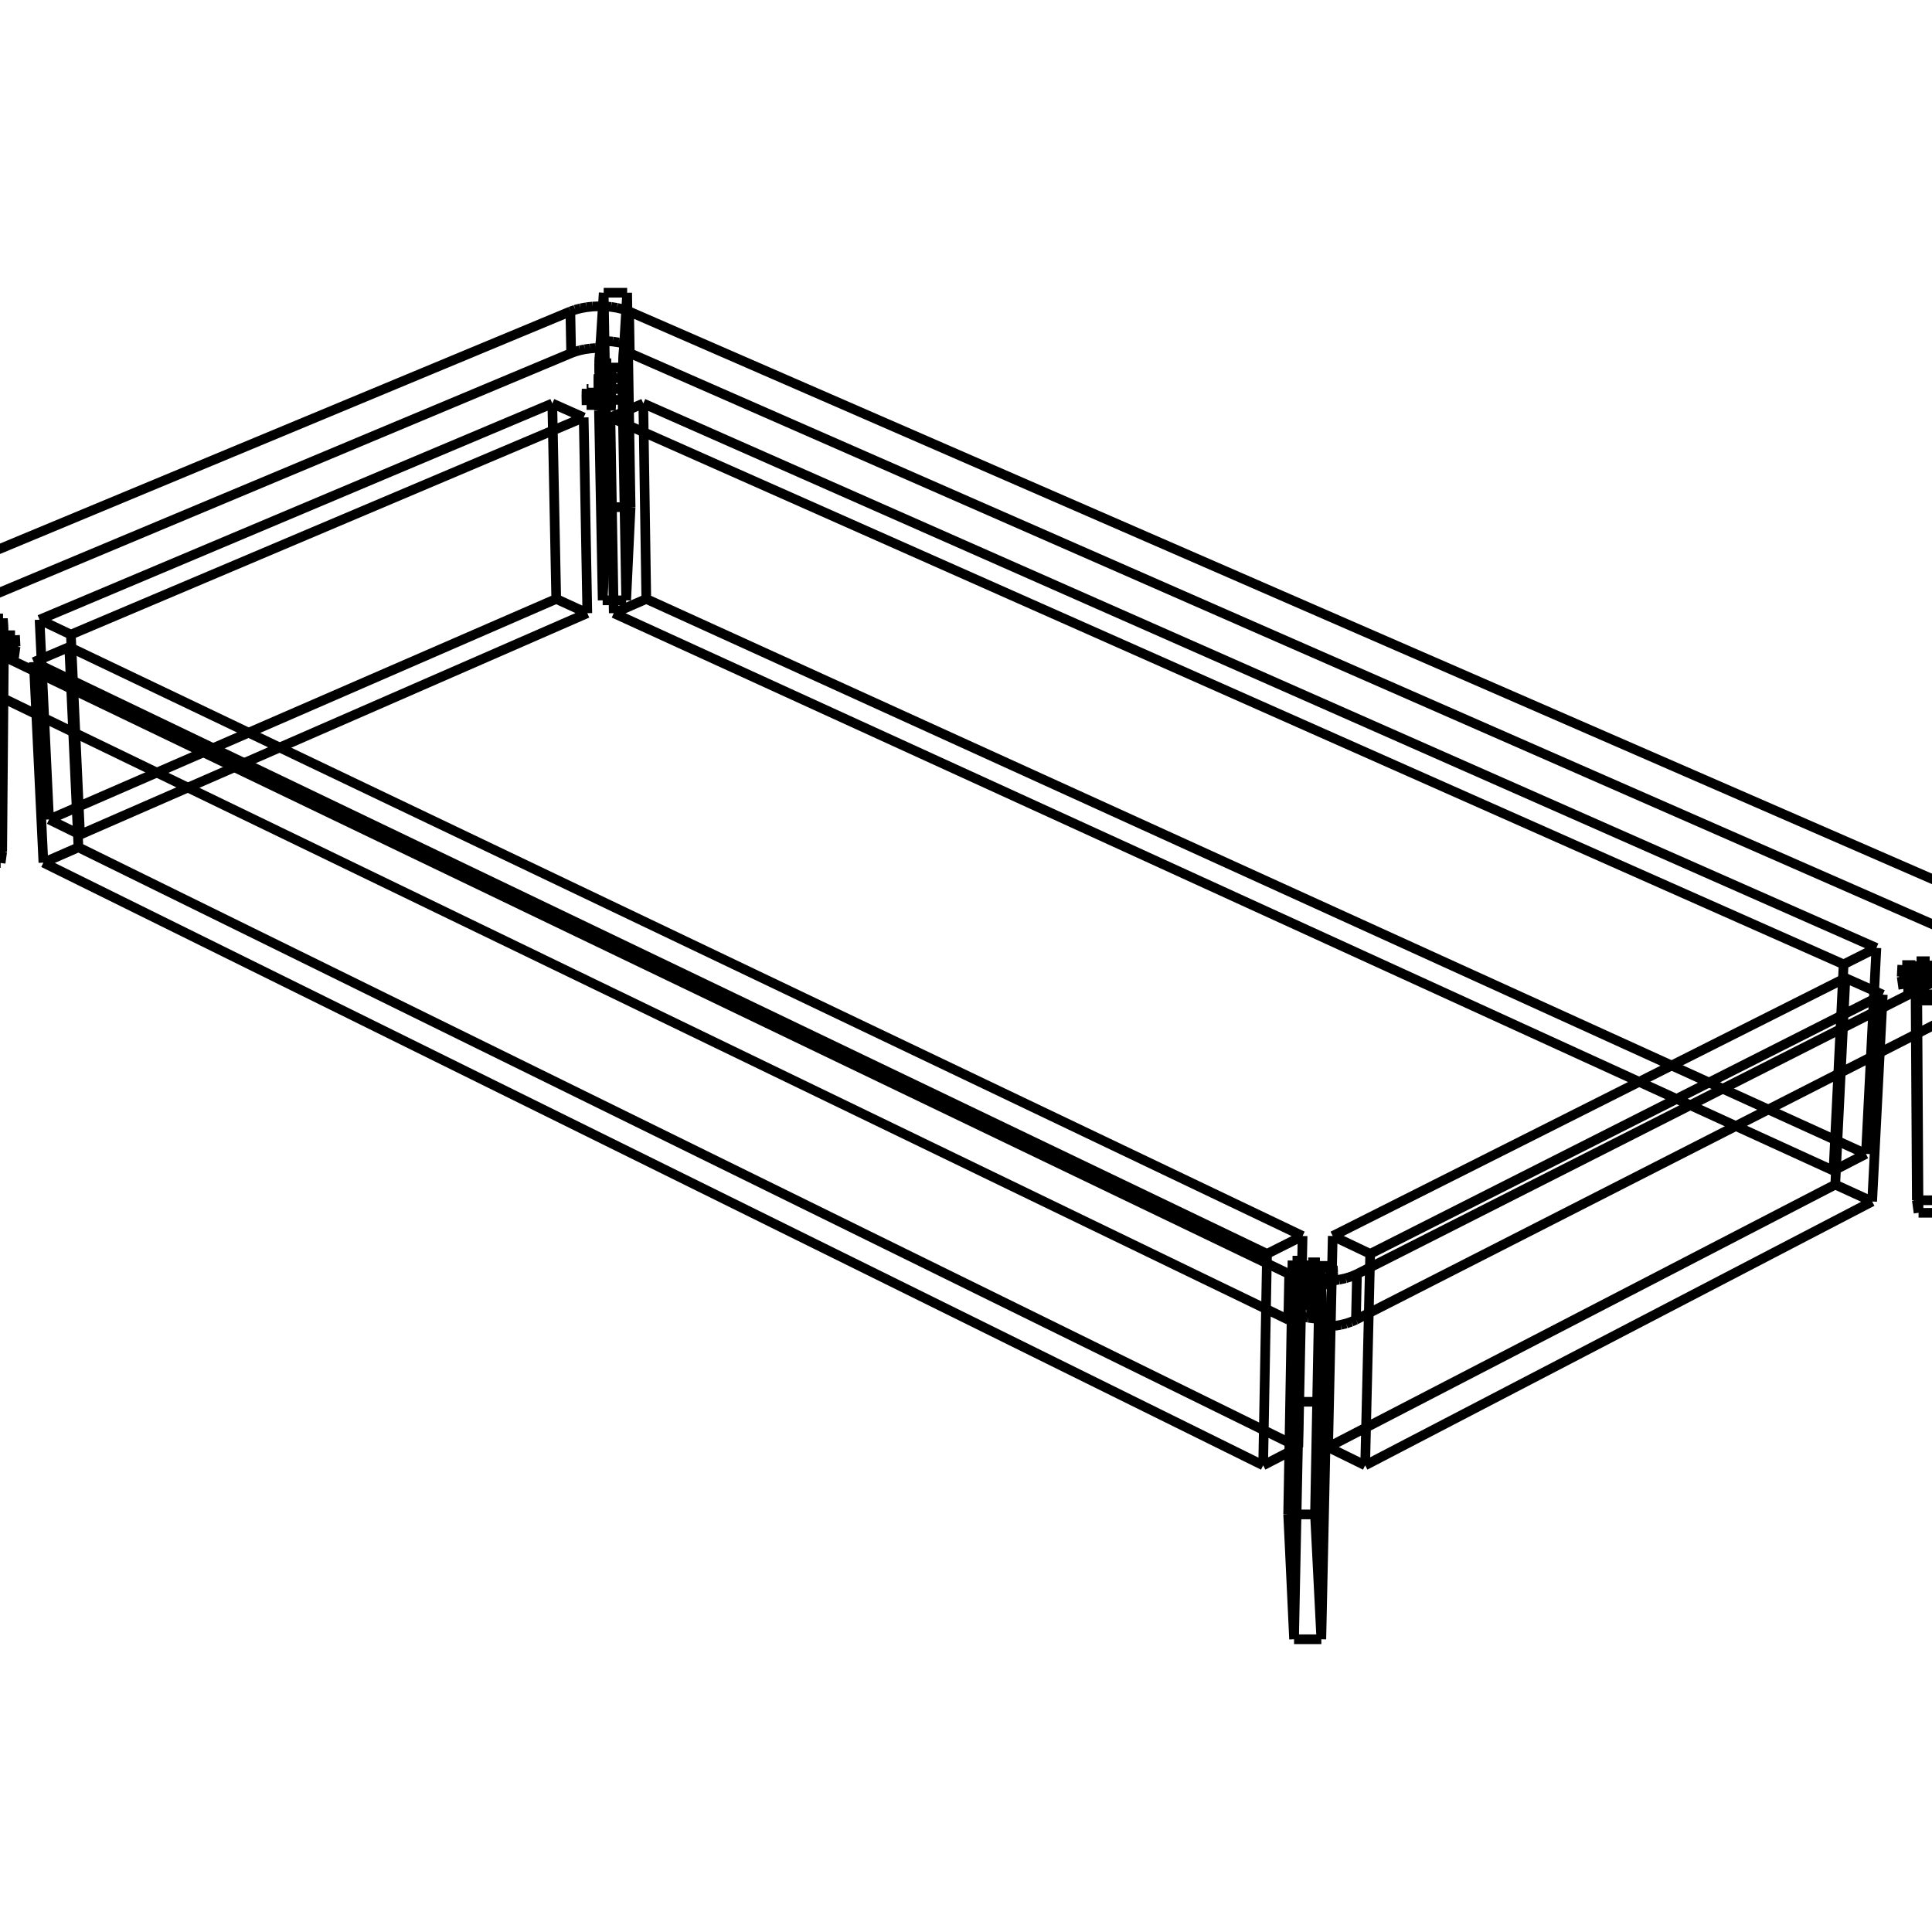
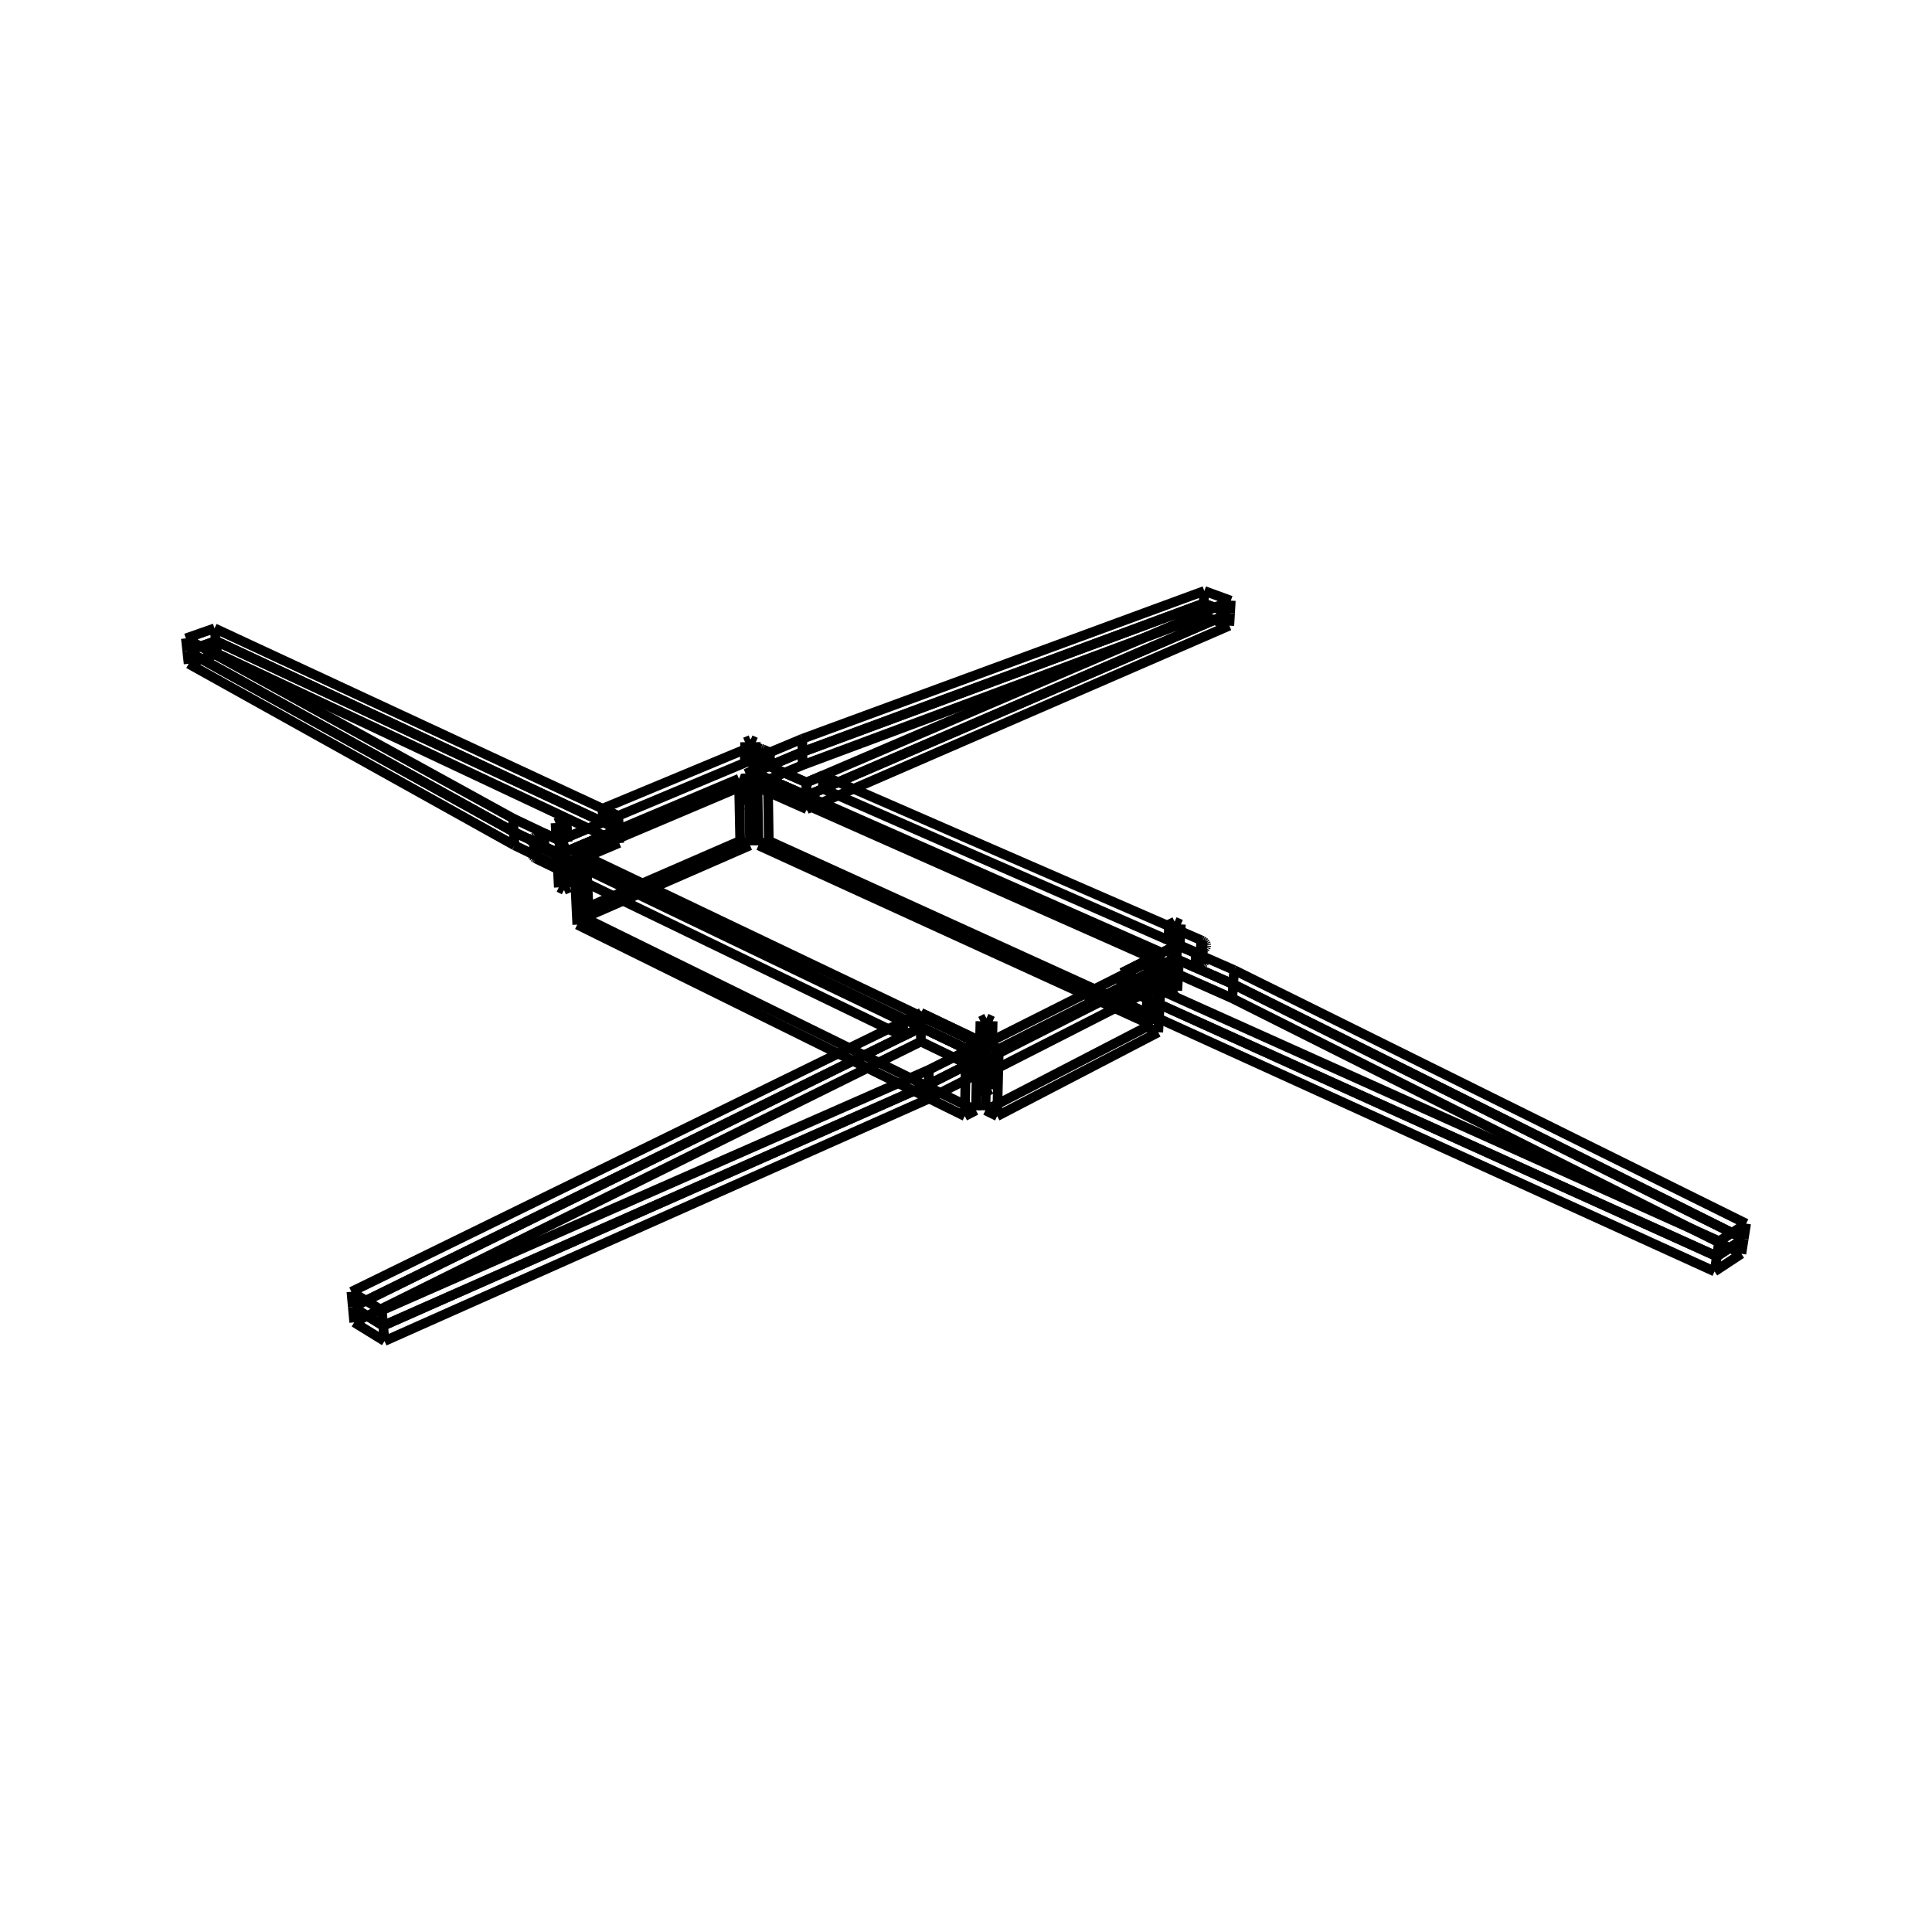
<svg xmlns="http://www.w3.org/2000/svg" viewBox="0 0 800 800">
-   <path d="M793.073,399.615 L792.819,404.411 M792.819,404.411 L787.439,404.411 M787.69,399.615 L787.439,404.411 M787.69,399.615 L793.073,399.615 M793.793,404.694 L793.739,404.309 M793.739,404.309 L793.522,408.383 M793.522,408.383 L792.911,404.069 M792.911,404.069 L793.127,399.999 M793.127,399.999 L793.073,399.615 M793.538,409.496 L792.819,404.411 M793.793,404.694 L793.538,409.496 M793.538,409.496 L788.149,409.496 M787.439,404.411 L788.149,409.496 M787.69,399.615 L788.401,404.694 M788.149,409.496 L788.401,404.694 M793.793,404.694 L788.401,404.694 M793.739,404.309 L789.98,404.309 M789.375,399.999 L789.98,404.309 M789.375,399.999 L793.127,399.999 M789.766,408.383 L789.98,404.309 M793.522,408.383 L789.766,408.383 M789.161,404.069 L789.766,408.383 M792.911,404.069 L789.161,404.069 M789.375,399.999 L789.161,404.069" stroke="black" stroke-width="4" fill="red" />
-   <path d="M552.043,526.948 L551.935,531.875 M551.935,531.875 L551.783,529.109 M551.89,524.185 L551.783,529.109 M551.89,524.185 L552.043,526.948 M540.798,526.948 L541.65,526.948 M541.65,526.948 L541.564,531.129 M541.564,531.129 L551.1,531.129 M551.1,531.129 L551.191,526.948 M551.191,526.948 L552.043,526.948 M540.698,531.875 L551.935,531.875 M540.798,526.948 L540.698,531.875 M540.698,531.875 L540.556,529.109 M551.783,529.109 L540.556,529.109 M551.89,524.185 L540.656,524.185 M540.556,529.109 L540.656,524.185 M540.798,526.948 L540.656,524.185 M541.65,526.948 L541.55,525.022 M551.086,525.022 L541.55,525.022 M551.086,525.022 L551.191,526.948 M541.465,529.201 L541.55,525.022 M541.564,531.129 L541.465,529.201 M550.995,529.201 L541.465,529.201 M551.1,531.129 L550.995,529.201 M551.086,525.022 L550.995,529.201" stroke="black" stroke-width="4" fill="red" />
-   <path d="M242.921,161.069 L243.004,165.603 M243.004,165.603 L242.887,167.737 M242.803,163.201 L242.887,167.737 M242.803,163.201 L242.921,161.069 M252.788,161.069 L252.041,161.069 M252.041,161.069 L252.107,164.916 M252.107,164.916 L243.738,164.916 M243.738,164.916 L243.668,161.069 M243.668,161.069 L242.921,161.069 M252.866,165.603 L243.004,165.603 M252.788,161.069 L252.866,165.603 M252.866,165.603 L252.756,167.737 M242.887,167.737 L252.756,167.737 M242.803,163.201 L252.679,163.201 M252.756,167.737 L252.679,163.201 M252.788,161.069 L252.679,163.201 M252.041,161.069 L251.964,162.554 M243.587,162.554 L251.964,162.554 M243.587,162.554 L243.668,161.069 M252.03,166.403 L251.964,162.554 M252.107,164.916 L252.03,166.403 M243.657,166.403 L252.03,166.403 M243.738,164.916 L243.657,166.403 M243.587,162.554 L243.657,166.403" stroke="black" stroke-width="4" fill="red" />
-   <path d="M0.444,267.65 L0.676,272.304 M0.676,272.304 L5.807,272.304 M5.579,267.65 L5.807,272.304 M5.579,267.65 L0.444,267.65 M1.098,263.045 L1.048,263.393 M1.048,263.393 L1.244,267.338 M1.244,267.338 L0.69,271.25 M0.69,271.25 L0.494,267.301 M0.494,267.301 L0.444,267.65 M1.328,267.694 L0.676,272.304 M1.098,263.045 L1.328,267.694 M1.328,267.694 L6.451,267.694 M5.807,272.304 L6.451,267.694 M5.579,267.65 L6.223,263.045 M6.451,267.694 L6.223,263.045 M1.098,263.045 L6.223,263.045 M1.048,263.393 L4.621,263.393 M4.072,267.301 L4.621,263.393 M4.072,267.301 L0.494,267.301 M4.815,267.338 L4.621,263.393 M1.244,267.338 L4.815,267.338 M4.267,271.25 L4.815,267.338 M0.69,271.25 L4.267,271.25 M4.072,267.301 L4.267,271.25" stroke="black" stroke-width="4" fill="red" />
-   <path d="M-35.27,241.908 L-34.31,259.658 M236.175,128.966 L236.504,146.221 M-35.27,241.908 L236.175,128.966 M-34.31,259.658 L236.504,146.221 M-38.424,252.499 L-39.714,251.532 M-39.714,251.532 L-40.664,250.482 M-40.664,250.482 L-41.253,249.373 M-41.253,249.373 L-41.47,248.226 M-41.47,248.226 L-41.311,247.068 M-41.311,247.068 L-40.78,245.92 M-40.78,245.92 L-39.887,244.808 M-39.887,244.808 L-38.653,243.755 M-38.653,243.755 L-37.103,242.781 M-37.103,242.781 L-35.27,241.908 M-36.514,260.748 L-35.824,260.367 M-35.824,260.367 L-35.089,260.003 M-35.089,260.003 L-34.31,259.658 M-36.514,260.748 L-36.686,257.576 M-40.615,262.342 L-40.221,261.12 M-40.221,261.12 L-39.428,259.905 M-39.428,259.905 L-38.256,258.724 M-38.256,258.724 L-37.515,258.14 M-37.515,258.14 L-36.686,257.576 M-40.45,265.345 L-40.615,262.342 M-37.453,270.294 L-38.642,269.411 M-38.642,269.411 L-39.549,268.457 M-39.549,268.457 L-40.158,267.449 M-40.158,267.449 L-40.461,266.406 M-40.461,266.406 L-40.45,265.345 M-38.424,252.499 L-37.453,270.294 M236.175,128.966 L238.182,128.246 M238.182,128.246 L240.412,127.66 M240.412,127.66 L242.815,127.221 M242.815,127.221 L245.335,126.94 M245.335,126.94 L247.917,126.822 M247.917,126.822 L250.503,126.871 M250.503,126.871 L253.033,127.084 M253.033,127.084 L255.451,127.458 M255.451,127.458 L257.703,127.984 M257.703,127.984 L259.737,128.65 M259.737,128.65 L260.015,145.904 M258.498,145.385 L259.019,145.549 M259.019,145.549 L259.525,145.723 M259.525,145.723 L260.015,145.904 M258.498,145.385 L258.448,142.303 M248.709,141.15 L251.287,141.223 M251.287,141.223 L253.797,141.441 M253.797,141.441 L256.184,141.799 M256.184,141.799 L257.343,142.034 M257.343,142.034 L258.448,142.303 M248.76,144.064 L248.709,141.15 M236.504,146.221 L238.229,145.586 M238.229,145.586 L240.126,145.05 M240.126,145.05 L242.163,144.624 M242.163,144.624 L244.306,144.315 M244.306,144.315 L246.517,144.127 M246.517,144.127 L248.76,144.064 M259.737,128.65 L260.51,128.966 M260.51,128.966 L831.287,377.565 M831.287,377.565 L832.983,378.396 M832.983,378.396 L834.66,379.456 M834.66,379.456 L836.01,380.608 M836.01,380.608 L837.004,381.827 M837.004,381.827 L837.622,383.089 M837.622,383.089 L837.851,384.368 M837.851,384.368 L837.684,385.635 M837.684,385.635 L837.124,386.866 M837.124,386.866 L836.184,388.034 M836.184,388.034 L834.882,389.115 M834.882,389.115 L833.245,390.086 M833.245,390.086 L561.903,527.563 M561.903,527.563 L559.69,528.522 M559.69,528.522 L557.198,529.304 M557.198,529.304 L554.483,529.889 M554.483,529.889 L551.609,530.265 M551.609,530.265 L548.64,530.422 M548.64,530.422 L545.646,530.358 M545.646,530.358 L542.693,530.072 M542.693,530.072 L539.851,529.573 M539.851,529.573 L537.183,528.871 M537.183,528.871 L534.752,527.983 M534.752,527.983 L533.822,527.563 M533.822,527.563 L-37.045,253.258 M-37.045,253.258 L-38.424,252.499 M534.382,546.889 L533.454,546.467 M536.197,547.581 L535.575,547.361 M535.575,547.361 L534.969,547.13 M534.969,547.13 L534.382,546.889 M536.197,547.581 L535.176,526.948 M540.798,526.948 L535.176,526.948 M540.798,526.948 L541.226,535.27 M546.864,535.27 L541.226,535.27 M547.613,549.342 L546.864,535.27 M561.465,546.467 L559.565,547.313 M559.565,547.313 L557.451,548.026 M557.451,548.026 L555.158,548.594 M555.158,548.594 L552.725,549.007 M552.725,549.007 L550.196,549.258 M550.196,549.258 L547.613,549.342 M832.177,408.452 L561.465,546.467 M834.134,407.241 L833.536,407.664 M833.536,407.664 L832.883,408.068 M832.883,408.068 L832.177,408.452 M834.134,407.241 L794.154,407.241 M793.793,404.694 L794.154,407.241 M793.793,404.694 L809.97,404.694 M809.595,402.152 L809.97,404.694 M836.723,402.152 L809.595,402.152 M831.92,396.714 L833.46,397.682 M833.46,397.682 L834.729,398.729 M834.729,398.729 L835.707,399.835 M835.707,399.835 L836.376,400.983 M836.376,400.983 L836.723,402.152 M830.228,395.88 L831.92,396.714 M260.786,146.221 L830.228,395.88 M260.015,145.904 L260.786,146.221 M258.498,145.385 L257.722,161.069 M252.788,161.069 L257.722,161.069 M252.788,161.069 L253.116,154.694 M248.194,154.694 L253.116,154.694 M248.76,144.064 L248.194,154.694 M-36.514,260.748 L1.423,260.748 M1.098,263.045 L1.423,260.748 M1.098,263.045 L-14.279,263.045 M-14.618,265.345 L-14.279,263.045 M-40.45,265.345 L-14.618,265.345 M-36.077,271.057 L-37.453,270.294 M533.454,546.467 L-36.077,271.057 M1.048,263.393 L0.771,265.345 M-4.078,263.393 L1.048,263.393 M0.771,265.345 L-4.359,265.345 M-4.359,265.345 L-4.078,263.393 M252.041,161.069 L247.855,161.069 M252.151,158.941 L252.041,161.069 M247.855,161.069 L247.968,158.941 M247.968,158.941 L252.151,158.941 M541.65,526.948 L546.421,526.948 M541.793,529.717 L541.65,526.948 M546.421,526.948 L546.568,529.717 M546.568,529.717 L541.793,529.717 M793.739,404.309 L793.433,402.152 M799.13,404.309 L793.739,404.309 M793.433,402.152 L798.82,402.152 M798.82,402.152 L799.13,404.309 M-9.055,256.095 L1.193,256.095 M-36.686,257.576 L-9.055,256.095 M1.193,256.095 L1.423,260.748 M-40.615,262.342 L-14.845,260.962 M-14.845,260.962 L-14.505,258.664 M-9.39,258.39 L-14.505,258.664 M-9.39,258.39 L-9.055,256.095 M-14.618,265.345 L-14.845,260.962 M-37.045,253.258 L-36.077,271.057 M260.51,128.966 L260.786,146.221 M257.858,152.282 L257.647,156.53 M258.448,142.303 L257.858,152.282 M257.647,156.53 L257.722,161.069 M248.709,141.15 L248.119,150.43 M248.119,150.43 L253.043,150.43 M252.929,152.282 L253.043,150.43 M252.929,152.282 L257.858,152.282 M248.194,154.694 L248.119,150.43 M831.287,377.565 L830.228,395.88 M832.983,378.396 L831.92,396.714 M833.245,390.086 L832.177,408.452 M834.134,407.241 L834.326,403.961 M836.905,399.053 L836.901,400.38 M836.901,400.38 L836.468,401.654 M836.468,401.654 L835.617,402.848 M835.617,402.848 L835.022,403.421 M835.022,403.421 L834.326,403.961 M836.723,402.152 L836.905,399.053 M561.903,527.563 L561.465,546.467 M534.752,527.983 L534.382,546.889 M536.197,547.581 L536.264,544.204 M547.681,546.147 L544.691,546.023 M544.691,546.023 L541.758,545.656 M541.758,545.656 L538.949,545.053 M538.949,545.053 L537.577,544.656 M537.577,544.656 L536.264,544.204 M547.613,549.342 L547.681,546.147 M533.822,527.563 L533.454,546.467 M535.547,527.552 L535.273,522.015 M536.264,544.204 L535.547,527.552 M535.273,522.015 L535.176,526.948 M540.899,522.015 L535.273,522.015 M540.798,526.948 L540.899,522.015 M541.321,530.619 L541.226,535.27 M541.184,527.552 L541.321,530.619 M540.899,522.015 L541.184,527.552 M546.864,535.27 L546.962,530.619 M546.962,530.619 L541.321,530.619 M547.681,546.147 L546.962,530.619 M805.211,402.43 L794.41,402.43 M834.326,403.961 L805.211,402.43 M794.41,402.43 L794.154,407.241 M794.049,399.886 L794.41,402.43 M793.793,404.694 L794.049,399.886 M810.22,400.169 L809.97,404.694 M804.84,399.886 L810.22,400.169 M794.049,399.886 L804.84,399.886 M809.595,402.152 L809.844,397.63 M809.844,397.63 L810.22,400.169 M836.905,399.053 L809.844,397.63 M252.711,156.53 L257.647,156.53 M252.788,161.069 L252.711,156.53 M253.043,150.43 L253.116,154.694 M252.711,156.53 L252.929,152.282 M0.867,258.39 L1.193,256.095 M1.098,263.045 L0.867,258.39 M-14.505,258.664 L-14.279,263.045 M0.867,258.39 L-9.39,258.39 M0.575,261.394 L0.771,265.345 M1.048,263.393 L0.852,259.443 M0.852,259.443 L0.575,261.394 M-4.078,263.393 L-4.276,259.443 M-4.276,259.443 L0.852,259.443 M0.575,261.394 L-4.557,261.394 M-4.359,265.345 L-4.557,261.394 M-4.276,259.443 L-4.557,261.394 M247.787,157.218 L247.855,161.069 M252.041,161.069 L251.975,157.218 M251.975,157.218 L247.787,157.218 M252.151,158.941 L252.085,155.092 M252.085,155.092 L251.975,157.218 M247.787,157.218 L247.9,155.092 M247.968,158.941 L247.9,155.092 M252.085,155.092 L247.9,155.092 M546.509,522.763 L546.421,526.948 M541.65,526.948 L541.736,522.763 M541.736,522.763 L546.509,522.763 M541.793,529.717 L541.879,525.529 M541.879,525.529 L541.736,522.763 M546.509,522.763 L546.656,525.529 M546.568,529.717 L546.656,525.529 M541.879,525.529 L546.656,525.529 M793.649,398.075 L793.433,402.152 M793.739,404.309 L793.955,400.23 M793.955,400.23 L793.649,398.075 M799.13,404.309 L799.349,400.23 M799.349,400.23 L793.955,400.23 M793.649,398.075 L799.039,398.075 M798.82,402.152 L799.039,398.075 M799.349,400.23 L799.039,398.075 M804.84,399.886 L805.211,402.43 M541.184,527.552 L535.547,527.552" stroke="black" stroke-width="4" fill="red" />
-   <path d="M551.856,511.801 L549.95,599.241 M764.153,404.989 L759.942,490.516 M551.856,511.801 L764.153,404.989 M549.95,599.241 L759.942,490.516 M779.62,411.862 L775.225,497.515 M764.153,404.989 L779.62,411.862 M759.942,490.516 L775.225,497.515 M567.373,519.196 L565.282,606.766 M779.62,411.862 L567.373,519.196 M775.225,497.515 L565.282,606.766 M567.373,519.196 L551.856,511.801 M565.282,606.766 L549.95,599.241" stroke="black" stroke-width="4" fill="red" />
-   <path d="M16.381,256.6 L20.315,339.318 M228.695,167.068 L230.323,248.007 M16.381,256.6 L228.695,167.068 M20.315,339.318 L230.323,248.007 M241.697,172.845 L243.195,253.901 M228.695,167.068 L241.697,172.845 M230.323,248.007 L243.195,253.901 M29.344,262.778 L33.15,345.617 M241.697,172.845 L29.344,262.778 M243.195,253.901 L33.15,345.617 M29.344,262.778 L16.381,256.6 M33.15,345.617 L20.315,339.318" stroke="black" stroke-width="4" fill="red" />
-   <path d="M252.758,172.845 L254.142,253.901 M266.375,167.068 L267.617,248.007 M252.758,172.845 L266.375,167.068 M254.142,253.901 L267.617,248.007 M776.977,392.508 L772.641,477.806 M266.375,167.068 L776.977,392.508 M267.617,248.007 L772.641,477.806 M763.408,399.321 L759.213,484.744 M776.977,392.508 L763.408,399.321 M772.641,477.806 L759.213,484.744 M763.408,399.321 L252.758,172.845 M759.213,484.744 L254.142,253.901" stroke="black" stroke-width="4" fill="red" />
-   <path d="M13.984,274.148 L17.97,357.207 M28.668,267.918 L32.489,350.857 M13.984,274.148 L28.668,267.918 M17.97,357.207 L32.489,350.857 M539.372,511.801 L537.611,599.241 M28.668,267.918 L539.372,511.801 M32.489,350.857 L537.611,599.241 M524.643,519.196 L523.048,606.766 M539.372,511.801 L524.643,519.196 M537.611,599.241 L523.048,606.766 M524.643,519.196 L13.984,274.148 M523.048,606.766 L17.97,357.207" stroke="black" stroke-width="4" fill="red" />
-   <path d="" stroke="black" stroke-width="4" fill="red" />
-   <path d="M793.649,398.075 L793.433,402.152 M793.739,404.309 L793.433,402.152 M793.739,404.309 L793.955,400.23 M793.955,400.23 L793.649,398.075 M793.649,398.075 L799.039,398.075 M798.82,402.152 L799.039,398.075 M793.433,402.152 L798.82,402.152 M798.82,402.152 L799.13,404.309 M799.13,404.309 L793.739,404.309 M799.13,404.309 L799.349,400.23 M799.349,400.23 L793.955,400.23 M799.349,400.23 L799.039,398.075" stroke="black" stroke-width="4" fill="red" />
-   <path d="M895.793,402.152 L809.844,397.63 M889.492,497.007 L895.793,402.152 M793.721,497.007 L889.492,497.007 M793.207,411.745 L793.721,497.007 M793.207,411.745 L803.685,411.745 M803.946,406.951 L803.685,411.745 M809.33,406.951 L803.946,406.951 M809.33,406.951 L809.844,397.63 M809.844,397.63 L810.22,400.169 M804.84,399.886 L810.22,400.169 M804.84,399.886 L805.211,402.43 M896.697,407.241 L805.211,402.43 M895.793,402.152 L896.697,407.241 M889.492,497.007 L890.374,502.199 M890.374,502.199 L896.697,407.241 M793.721,497.007 L794.435,502.199 M794.435,502.199 L890.374,502.199 M793.567,414.292 L793.538,409.496 M793.567,414.292 L793.207,411.745 M793.899,412.045 L794.435,502.199 M793.538,409.496 L793.899,412.045 M804.054,414.292 L793.567,414.292 M803.685,411.745 L804.054,414.292 M804.316,409.496 L804.054,414.292 M804.316,409.496 L803.946,406.951 M809.705,409.496 L809.33,406.951 M804.316,409.496 L809.705,409.496 M810.22,400.169 L809.705,409.496 M793.538,409.496 L794.049,399.886 M794.049,399.886 L804.84,399.886 M805.211,402.43 L794.41,402.43 M794.049,399.886 L794.41,402.43 M794.41,402.43 L793.899,412.045" stroke="black" stroke-width="4" fill="red" />
-   <path d="" stroke="black" stroke-width="4" fill="red" />
-   <path d="M546.509,522.763 L546.421,526.948 M541.65,526.948 L546.421,526.948 M541.65,526.948 L541.736,522.763 M541.736,522.763 L546.509,522.763 M546.509,522.763 L546.656,525.529 M546.568,529.717 L546.656,525.529 M546.421,526.948 L546.568,529.717 M546.568,529.717 L541.793,529.717 M541.793,529.717 L541.65,526.948 M541.793,529.717 L541.879,525.529 M541.879,525.529 L541.736,522.763 M541.879,525.529 L546.656,525.529" stroke="black" stroke-width="4" fill="red" />
-   <path d="M549.268,580.446 L546.962,530.619 M547.139,678.786 L549.268,580.446 M544.509,627.094 L547.139,678.786 M546.22,536.941 L544.509,627.094 M546.22,536.941 L546.507,542.349 M546.611,537.423 L546.507,542.349 M546.759,540.205 L546.611,537.423 M546.759,540.205 L546.962,530.619 M546.962,530.619 L541.321,530.619 M541.184,527.552 L541.321,530.619 M541.184,527.552 L535.547,527.552 M537.823,580.446 L535.547,527.552 M549.268,580.446 L537.823,580.446 M547.139,678.786 L535.844,678.786 M535.844,678.786 L537.823,580.446 M544.509,627.094 L533.399,627.094 M533.399,627.094 L535.844,678.786 M540.605,536.941 L540.698,531.875 M540.605,536.941 L546.22,536.941 M535.079,531.875 L533.399,627.094 M540.698,531.875 L535.079,531.875 M540.882,542.349 L540.605,536.941 M546.507,542.349 L540.882,542.349 M540.982,537.423 L540.882,542.349 M540.982,537.423 L546.611,537.423 M541.125,540.205 L546.759,540.205 M540.982,537.423 L541.125,540.205 M541.321,530.619 L541.125,540.205 M540.698,531.875 L540.899,522.015 M540.899,522.015 L541.184,527.552 M535.547,527.552 L535.273,522.015 M540.899,522.015 L535.273,522.015 M535.273,522.015 L535.079,531.875" stroke="black" stroke-width="4" fill="red" />
-   <path d="" stroke="black" stroke-width="4" fill="red" />
-   <path d="M247.787,157.218 L247.855,161.069 M252.041,161.069 L247.855,161.069 M252.041,161.069 L251.975,157.218 M251.975,157.218 L247.787,157.218 M247.787,157.218 L247.9,155.092 M247.968,158.941 L247.9,155.092 M247.855,161.069 L247.968,158.941 M247.968,158.941 L252.151,158.941 M252.151,158.941 L252.041,161.069 M252.151,158.941 L252.085,155.092 M252.085,155.092 L251.975,157.218 M252.085,155.092 L247.9,155.092" stroke="black" stroke-width="4" fill="red" />
-   <path d="M249.976,121.214 L248.119,150.43 M251.514,210.007 L249.976,121.214 M249.551,248.588 L251.514,210.007 M248.021,170.019 L249.551,248.588 M248.021,170.019 L248.241,165.868 M248.161,161.345 L248.241,165.868 M248.274,159.221 L248.161,161.345 M248.274,159.221 L248.119,150.43 M248.119,150.43 L253.043,150.43 M252.929,152.282 L253.043,150.43 M252.929,152.282 L257.858,152.282 M259.693,121.214 L257.858,152.282 M249.976,121.214 L259.693,121.214 M251.514,210.007 L261.123,210.007 M261.123,210.007 L259.693,121.214 M249.551,248.588 L259.298,248.588 M259.298,248.588 L261.123,210.007 M252.948,170.019 L252.866,165.603 M252.948,170.019 L248.021,170.019 M257.796,165.603 L259.298,248.588 M252.866,165.603 L257.796,165.603 M253.161,165.868 L252.948,170.019 M248.241,165.868 L253.161,165.868 M253.084,161.345 L253.161,165.868 M253.084,161.345 L248.161,161.345 M253.192,159.221 L248.274,159.221 M253.084,161.345 L253.192,159.221 M253.043,150.43 L253.192,159.221 M252.866,165.603 L252.711,156.53 M252.711,156.53 L252.929,152.282 M257.858,152.282 L257.647,156.53 M252.711,156.53 L257.647,156.53 M257.647,156.53 L257.796,165.603" stroke="black" stroke-width="4" fill="red" />
-   <path d="" stroke="black" stroke-width="4" fill="red" />
-   <path d="M0.575,261.394 L0.771,265.345 M1.048,263.393 L0.771,265.345 M1.048,263.393 L0.852,259.443 M0.852,259.443 L0.575,261.394 M0.575,261.394 L-4.557,261.394 M-4.359,265.345 L-4.557,261.394 M0.771,265.345 L-4.359,265.345 M-4.359,265.345 L-4.078,263.393 M-4.078,263.393 L1.048,263.393 M-4.078,263.393 L-4.276,259.443 M-4.276,259.443 L0.852,259.443 M-4.276,259.443 L-4.557,261.394" stroke="black" stroke-width="4" fill="red" />
-   <path d="M-96.697,265.345 L-14.845,260.962 M-90.981,357.336 L-96.697,265.345 M0.267,357.336 L-90.981,357.336 M0.963,274.643 L0.267,357.336 M0.963,274.643 L-9.015,274.643 M-9.252,269.997 L-9.015,274.643 M-14.378,269.997 L-9.252,269.997 M-14.378,269.997 L-14.845,260.962 M-14.845,260.962 L-14.505,258.664 M-9.39,258.39 L-14.505,258.664 M-9.39,258.39 L-9.055,256.095 M-95.88,260.748 L-9.055,256.095 M-96.697,265.345 L-95.88,260.748 M-90.981,357.336 L-90.183,352.639 M-90.183,352.639 L-95.88,260.748 M0.267,357.336 L0.912,352.639 M0.912,352.639 L-90.183,352.639 M1.289,272.337 L1.328,267.694 M1.289,272.337 L0.963,274.643 M1.654,265.394 L0.912,352.639 M1.328,267.694 L1.654,265.394 M-8.681,272.337 L1.289,272.337 M-9.015,274.643 L-8.681,272.337 M-8.917,267.694 L-8.681,272.337 M-8.917,267.694 L-9.252,269.997 M-14.039,267.694 L-14.378,269.997 M-8.917,267.694 L-14.039,267.694 M-14.505,258.664 L-14.039,267.694 M1.328,267.694 L0.867,258.39 M0.867,258.39 L-9.39,258.39 M-9.055,256.095 L1.193,256.095 M0.867,258.39 L1.193,256.095 M1.193,256.095 L1.654,265.394" stroke="black" stroke-width="4" fill="red" />
+   <path d="M487.498,410.23 L484.933,409.082 M485.254,411.382 L482.687,410.23 M487.498,410.23 L485.254,411.382 M484.933,409.082 L482.687,410.23 M488.238,396.581 L487.498,410.23 M485.657,395.443 L484.933,409.082 M485.657,395.443 L488.238,396.581 M485.254,411.382 L485.982,397.723 M482.687,410.23 L483.4,396.581 M485.982,397.723 L483.4,396.581 M488.238,396.581 L488.068,396.668 M486.153,397.636 L485.982,397.723 M486.084,398.93 L486.153,397.636 M487.998,397.961 L486.084,398.93 M488.068,396.668 L487.998,397.961 M485.657,395.443 L485.206,395.671 M483.852,396.354 L483.86,396.563 M483.86,396.563 L483.907,396.74 M483.907,396.74 L483.991,396.874 M483.991,396.874 L484.105,396.959 M484.105,396.959 L484.244,396.988 M484.244,396.988 L484.4,396.961 M484.4,396.961 L484.563,396.878 M484.563,396.878 L484.724,396.746 M484.724,396.746 L484.874,396.57 M484.874,396.57 L485.004,396.363 M485.004,396.363 L485.106,396.135 M485.106,396.135 L485.175,395.899 M485.175,395.899 L485.206,395.671 M483.852,396.354 L483.4,396.581 M485.877,395.702 L485.597,395.843 M485.877,395.702 L488.068,396.668 M485.597,395.843 L485.206,395.671 M486.153,397.636 L483.962,396.668 M484.243,396.526 L483.962,396.668 M483.852,396.354 L484.243,396.526 M487.998,397.961 L485.808,396.994 M485.877,395.702 L485.808,396.994 M485.808,396.994 L483.894,397.961 M486.084,398.93 L483.894,397.961 M483.894,397.961 L483.962,396.668 M484.243,396.526 L484.251,396.735 M484.251,396.735 L484.298,396.912 M484.298,396.912 L484.381,397.047 M484.381,397.047 L484.496,397.131 M484.496,397.131 L484.635,397.161 M484.635,397.161 L484.79,397.133 M484.79,397.133 L484.954,397.051 M484.954,397.051 L485.115,396.918 M485.115,396.918 L485.265,396.743 M485.265,396.743 L485.394,396.535 M485.394,396.535 L485.497,396.307 M485.497,396.307 L485.565,396.072 M485.565,396.072 L485.597,395.843" stroke="black" stroke-width="4" fill="red" />
+   <path d="M488.986,382.778 L488.554,390.757 M485.966,389.623 L488.554,390.757 M486.39,381.65 L485.966,389.623 M488.986,382.778 L486.39,381.65 M486.292,391.893 L488.554,390.757 M486.292,391.893 L486.718,383.908 M486.718,383.908 L488.986,382.778 M485.966,389.623 L483.704,390.757 M486.292,391.893 L483.704,390.757 M484.121,382.778 L486.39,381.65 M483.704,390.757 L484.121,382.778 M486.718,383.908 L484.121,382.778" stroke="black" stroke-width="4" fill="red" />
+   <path d="M407.962,452.33 L410.407,451.074 M405.383,451.074 L407.828,449.821 M407.962,452.33 L405.383,451.074 M410.407,451.074 L407.828,449.821 M408.267,438.303 L407.962,452.33 M410.726,437.058 L410.407,451.074 M410.726,437.058 L408.267,438.303 M405.383,451.074 L405.672,437.058 M407.828,449.821 L408.131,435.816 M405.672,437.058 L408.131,435.816 M408.267,438.303 L408.07,438.209 M405.868,437.152 L405.672,437.058 M405.841,438.481 L405.868,437.152 M408.041,439.538 L405.841,438.481 M408.07,438.209 L408.041,439.538 M410.726,437.058 L410.206,436.809 M408.649,436.064 L408.667,436.3 M408.667,436.3 L408.729,436.543 M408.729,436.543 L408.831,436.78 M408.831,436.78 L408.968,436.998 M408.968,436.998 L409.132,437.182 M409.132,437.182 L409.313,437.324 M409.313,437.324 L409.501,437.414 M409.501,437.414 L409.684,437.447 M409.684,437.447 L409.852,437.421 M409.852,437.421 L409.996,437.338 M409.996,437.338 L410.107,437.203 M410.107,437.203 L410.178,437.023 M410.178,437.023 L410.206,436.809 M408.649,436.064 L408.131,435.816 M410.157,437.152 L409.834,436.997 M410.157,437.152 L408.07,438.209 M409.834,436.997 L410.206,436.809 M405.868,437.152 L407.955,436.098 M408.277,436.252 L407.955,436.098 M408.649,436.064 L408.277,436.252 M408.041,439.538 L410.127,438.481 M410.157,437.152 L410.127,438.481 M410.127,438.481 L407.927,437.426 M405.841,438.481 L407.927,437.426 M407.927,437.426 L407.955,436.098 M408.277,436.252 L408.295,436.488 M408.295,436.488 L408.357,436.731 M408.357,436.731 L408.459,436.969 M408.459,436.969 L408.596,437.186 M408.596,437.186 L408.76,437.371 M408.76,437.371 L408.941,437.512 M408.941,437.512 L409.129,437.602 M409.129,437.602 L409.312,437.635 M409.312,437.635 L409.481,437.61 M409.481,437.61 L409.624,437.527 M409.624,437.527 L409.735,437.391 M409.735,437.391 L409.806,437.212 M409.806,437.212 L409.834,436.997" stroke="black" stroke-width="4" fill="red" />
+   <path d="M408.575,424.109 L408.397,432.315 M410.862,431.074 L408.397,432.315 M411.048,422.875 L410.862,431.074 M408.575,424.109 L411.048,422.875 M405.795,431.074 L408.397,432.315 M405.795,431.074 L405.964,422.875 M405.964,422.875 L408.575,424.109 M410.862,431.074 L408.26,429.837 M405.795,431.074 L408.26,429.837 M408.437,421.645 L411.048,422.875 M408.26,429.837 L408.437,421.645 M405.964,422.875 L408.437,421.645" stroke="black" stroke-width="4" fill="red" />
+   <path d="M311.253,332.297 L308.997,333.262 M313.406,333.262 L311.15,334.229 M311.253,332.297 L313.406,333.262 M308.997,333.262 L311.15,334.229 M311.02,319.404 L311.253,332.297 M308.752,320.36 L308.997,333.262 M308.752,320.36 L311.02,319.404 M313.406,333.262 L313.184,320.36 M311.15,334.229 L310.915,321.317 M313.184,320.36 L310.915,321.317 M311.02,319.404 L311.184,319.477 M313.02,320.287 L313.184,320.36 M313.041,321.509 L313.02,320.287 M311.206,320.698 L313.041,321.509 M311.184,319.477 L311.206,320.698 M308.752,320.36 L309.184,320.551 M310.482,321.126 L310.467,321.324 M310.467,321.324 L310.415,321.495 M310.415,321.495 L310.329,321.627 M310.329,321.627 L310.215,321.713 M310.215,321.713 L310.078,321.749 M310.078,321.749 L309.927,321.731 M309.927,321.731 L309.771,321.662 M309.771,321.662 L309.618,321.545 M309.618,321.545 L309.478,321.387 M309.478,321.387 L309.358,321.197 M309.358,321.197 L309.266,320.986 M309.266,320.986 L309.207,320.766 M309.207,320.766 L309.184,320.551 M310.482,321.126 L310.915,321.317 M309.259,320.287 L309.528,320.406 M309.259,320.287 L311.184,319.477 M309.528,320.406 L309.184,320.551 M313.02,320.287 L311.095,321.1 M310.826,320.981 L311.095,321.1 M310.482,321.126 L310.826,320.981 M311.206,320.698 L309.282,321.509 M309.259,320.287 L309.282,321.509 M309.282,321.509 L311.117,322.323 M313.041,321.509 L311.117,322.323 M311.117,322.323 L311.095,321.1 M310.826,320.981 L310.811,321.179 M310.811,321.179 L310.759,321.35 M310.759,321.35 L310.673,321.482 M310.673,321.482 L310.559,321.568 M310.559,321.568 L310.422,321.604 M310.422,321.604 L310.271,321.586 M310.271,321.586 L310.114,321.517 M310.114,321.517 L309.962,321.4 M309.962,321.4 L309.821,321.242 M309.821,321.242 L309.702,321.052 M309.702,321.052 L309.61,320.841 M309.61,320.841 L309.551,320.621 M309.551,320.621 L309.528,320.406" stroke="black" stroke-width="4" fill="red" />
+   <path d="M310.784,306.378 L310.92,313.906 M308.647,314.858 L310.92,313.906 M308.504,307.324 L308.647,314.858 M310.784,306.378 L308.504,307.324 M313.089,314.858 L310.92,313.906 M313.089,314.858 L312.959,307.324 M312.959,307.324 L310.784,306.378 M308.647,314.858 L310.816,315.811 M313.089,314.858 L310.816,315.811 M310.679,308.271 L308.504,307.324 M310.816,315.811 L310.679,308.271 M312.959,307.324 L310.679,308.271" stroke="black" stroke-width="4" fill="red" />
+   <path d="M231.381,367.448 L233.528,368.495 M233.82,366.403 L235.968,367.448 M231.381,367.448 L233.82,366.403 M233.528,368.495 L235.968,367.448 M230.708,354.205 L231.381,367.448 M232.866,355.242 L233.528,368.495 M232.866,355.242 L230.708,354.205 M233.82,366.403 L233.162,353.17 M235.968,367.448 L235.32,354.205 M233.162,353.17 L235.32,354.205 M230.708,354.205 L230.894,354.127 M232.976,353.249 L233.162,353.17 M233.038,354.502 L232.976,353.249 M230.958,355.381 L233.038,354.502 M230.894,354.127 L230.958,355.381 M232.866,355.242 L233.358,355.034 M234.83,354.412 L234.819,354.634 M234.819,354.634 L234.766,354.86 M234.766,354.86 L234.674,355.079 M234.674,355.079 L234.548,355.277 M234.548,355.277 L234.396,355.443 M234.396,355.443 L234.226,355.567 M234.226,355.567 L234.049,355.642 M234.049,355.642 L233.874,355.664 M233.874,355.664 L233.712,355.631 M233.712,355.631 L233.572,355.545 M233.572,355.545 L233.463,355.411 M233.463,355.411 L233.39,355.238 M233.39,355.238 L233.358,355.034 M234.83,354.412 L235.32,354.205 M232.725,355.006 L233.03,354.877 M232.725,355.006 L230.894,354.127 M233.03,354.877 L233.358,355.034 M232.976,353.249 L234.807,354.127 M234.503,354.255 L234.807,354.127 M234.83,354.412 L234.503,354.255 M230.958,355.381 L232.788,356.262 M232.725,355.006 L232.788,356.262 M232.788,356.262 L234.869,355.381 M233.038,354.502 L234.869,355.381 M234.869,355.381 L234.807,354.127 M234.503,354.255 L234.492,354.477 M234.492,354.477 L234.439,354.703 M234.439,354.703 L234.347,354.922 M234.347,354.922 L234.221,355.12 M234.221,355.12 L234.069,355.286 M234.069,355.286 L233.899,355.41 M233.899,355.41 L233.722,355.485 M233.722,355.485 L233.547,355.506 M233.547,355.506 L233.385,355.473 M233.385,355.473 L233.245,355.388 M233.245,355.388 L233.135,355.254 M233.135,355.254 L233.062,355.081 M233.062,355.081 L233.03,354.877" stroke="black" stroke-width="4" fill="red" />
+   <path d="M230.028,340.819 L230.421,348.556 M232.584,349.589 L230.421,348.556 M232.197,341.846 L232.584,349.589 M230.028,340.819 L232.197,341.846 M232.881,347.526 L230.421,348.556 M232.881,347.526 L232.496,339.795 M232.496,339.795 L230.028,340.819 M232.584,349.589 L235.044,348.556 M232.881,347.526 L235.044,348.556 M234.665,340.819 L232.197,341.846 M235.044,348.556 L234.665,340.819 M232.496,339.795 L234.665,340.819" stroke="black" stroke-width="4" fill="red" />
+   <path d="M222.115,346.241 L225.192,344.961 M225.49,350.594 L225.192,344.961 M222.42,351.88 L225.49,350.594 M222.115,346.241 L222.42,351.88 M381.418,419.451 L373.981,423.091 M381.418,419.451 L407.095,431.694 M399.661,435.43 L407.095,431.694 M402.919,436.995 L399.661,435.43 M403.215,437.129 L402.919,436.995 M411.841,436.995 L411.137,437.3 M411.137,437.3 L410.346,437.549 M410.346,437.549 L409.483,437.735 M409.483,437.735 L408.57,437.854 M408.57,437.854 L407.627,437.904 M407.627,437.904 L406.675,437.883 M406.675,437.883 L405.737,437.793 M405.737,437.793 L404.834,437.634 M404.834,437.634 L403.987,437.411 M403.987,437.411 L403.215,437.129 M472.335,406.346 L411.841,436.995 M464.52,402.835 L472.335,406.346 M464.52,402.835 L487.424,391.325 M495.227,394.747 L487.424,391.325 M498.048,393.318 L495.227,394.747 M497.965,389.604 L498.497,389.941 M498.497,389.941 L498.926,390.307 M498.926,390.307 L499.242,390.694 M499.242,390.694 L499.438,391.095 M499.438,391.095 L499.511,391.501 M499.511,391.501 L499.458,391.904 M499.458,391.904 L499.28,392.295 M499.28,392.295 L498.982,392.666 M498.982,392.666 L498.568,393.01 M498.568,393.01 L498.048,393.318 M497.426,389.34 L497.965,389.604 M340.735,321.094 L497.426,389.34 M333.943,324.005 L340.735,321.094 M333.943,324.005 L312.004,314.382 M318.793,311.538 L312.004,314.382 M316.086,310.359 L318.793,311.538 M315.841,310.258 L316.086,310.359 M308.355,310.359 L308.992,310.13 M308.992,310.13 L309.701,309.944 M309.701,309.944 L310.464,309.804 M310.464,309.804 L311.265,309.715 M311.265,309.715 L312.085,309.678 M312.085,309.678 L312.907,309.693 M312.907,309.693 L313.71,309.761 M313.71,309.761 L314.479,309.88 M314.479,309.88 L315.194,310.047 M315.194,310.047 L315.841,310.258 M249.487,334.852 L308.355,310.359 M255.956,337.86 L249.487,334.852 M255.956,337.86 L231.651,348.04 M225.192,344.961 L231.651,348.04 M221.113,349.606 L220.703,349.299 M220.703,349.299 L220.401,348.965 M220.401,348.965 L220.214,348.613 M220.214,348.613 L220.145,348.249 M220.145,348.249 L220.195,347.88 M220.195,347.88 L220.364,347.516 M220.364,347.516 L220.648,347.163 M220.648,347.163 L221.04,346.828 M221.04,346.828 L221.532,346.519 M221.532,346.519 L222.115,346.241 M221.551,349.847 L221.113,349.606 M373.981,423.091 L221.551,349.847 M225.49,350.594 L231.935,353.687 M231.651,348.04 L231.935,353.687 M381.357,425.39 L373.938,429.043 M406.969,437.68 L381.357,425.39 M399.553,441.43 L406.969,437.68 M402.802,443.001 L399.553,441.43 M403.097,443.135 L402.802,443.001 M411.701,443.001 L411,443.308 M411,443.308 L410.21,443.557 M410.21,443.557 L409.35,443.743 M409.35,443.743 L408.439,443.863 M408.439,443.863 L407.498,443.913 M407.498,443.913 L406.549,443.893 M406.549,443.893 L405.613,443.802 M405.613,443.802 L404.713,443.642 M404.713,443.642 L403.867,443.419 M403.867,443.419 L403.097,443.135 M472.053,412.233 L411.701,443.001 M464.258,408.708 L472.053,412.233 M487.111,397.152 L464.258,408.708 M494.894,400.588 L487.111,397.152 M497.708,399.153 L494.894,400.588 M497.627,395.424 L498.158,395.762 M498.158,395.762 L498.586,396.13 M498.586,396.13 L498.901,396.519 M498.901,396.519 L499.097,396.921 M499.097,396.921 L499.169,397.329 M499.169,397.329 L499.116,397.733 M499.116,397.733 L498.938,398.126 M498.938,398.126 L498.64,398.499 M498.64,398.499 L498.227,398.843 M498.227,398.843 L497.708,399.153 M497.089,395.159 L497.627,395.424 M340.769,326.624 L497.089,395.159 M333.993,329.547 L340.769,326.624 M312.101,319.882 L333.993,329.547 M318.875,317.025 L312.101,319.882 M316.174,315.841 L318.875,317.025 M315.929,315.74 L316.174,315.841 M308.459,315.841 L309.096,315.611 M309.096,315.611 L309.802,315.424 M309.802,315.424 L310.564,315.284 M310.564,315.284 L311.363,315.194 M311.363,315.194 L312.182,315.157 M312.182,315.157 L313.001,315.172 M313.001,315.172 L313.803,315.24 M313.803,315.24 L314.57,315.36 M314.57,315.36 L315.284,315.527 M315.284,315.527 L315.929,315.74 M249.727,340.442 L308.459,315.841 M256.182,343.463 L249.727,340.442 M231.935,353.687 L256.182,343.463 M221.421,355.26 L221.012,354.951 M221.012,354.951 L220.711,354.616 M220.711,354.616 L220.524,354.262 M220.524,354.262 L220.455,353.896 M220.455,353.896 L220.505,353.527 M220.505,353.527 L220.674,353.16 M220.674,353.16 L220.956,352.806 M220.956,352.806 L221.348,352.47 M221.348,352.47 L221.839,352.159 M221.839,352.159 L222.42,351.88 M221.858,355.502 L221.421,355.26 M373.938,429.043 L221.858,355.502 M221.113,349.606 L221.421,355.26 M373.981,423.091 L373.938,429.043 M381.357,425.39 L381.418,419.451 M407.095,431.694 L406.969,437.68 M399.553,441.43 L399.661,435.43 M402.919,436.995 L402.802,443.001 M403.215,437.129 L403.097,443.135 M411.841,436.995 L411.701,443.001 M472.335,406.346 L472.053,412.233 M464.258,408.708 L464.52,402.835 M487.424,391.325 L487.111,397.152 M494.894,400.588 L495.227,394.747 M498.048,393.318 L497.708,399.153 M497.965,389.604 L497.627,395.424 M497.426,389.34 L497.089,395.159 M340.735,321.094 L340.769,326.624 M333.993,329.547 L333.943,324.005 M312.004,314.382 L312.101,319.882 M318.875,317.025 L318.793,311.538 M316.086,310.359 L316.174,315.841 M315.841,310.258 L315.929,315.74 M308.355,310.359 L308.459,315.841 M249.487,334.852 L249.727,340.442 M256.182,343.463 L255.956,337.86 M221.551,349.847 L221.858,355.502" stroke="black" stroke-width="4" fill="red" />
+   <path d="M408.649,431.988 L408.043,459.768 M476.097,398.053 L474.759,425.226 M408.649,431.988 L476.097,398.053 M408.043,459.768 L474.759,425.226 M474.759,425.226 L479.614,427.449 M481.011,400.236 L479.614,427.449 M476.097,398.053 L481.011,400.236 M481.011,400.236 L413.578,434.337 M479.614,427.449 L412.914,462.159 M413.578,434.337 L412.914,462.159 M413.578,434.337 L408.649,431.988 M412.914,462.159 L408.043,459.768" stroke="black" stroke-width="4" fill="red" />
+   <path d="M238.524,350.909 L305.978,322.464 M239.775,377.189 L238.524,350.909 M239.775,377.189 L306.495,348.179 M305.978,322.464 L306.495,348.179 M310.109,324.299 L310.585,350.051 M305.978,322.464 L310.109,324.299 M306.495,348.179 L310.585,350.051 M242.643,352.872 L243.852,379.19 M310.109,324.299 L242.643,352.872 M310.585,350.051 L243.852,379.19 M243.852,379.19 L239.775,377.189 M242.643,352.872 L238.524,350.909" stroke="black" stroke-width="4" fill="red" />
+   <path d="M313.623,324.299 L314.063,350.051 M314.063,350.051 L318.344,348.179 M317.949,322.464 L318.344,348.179 M313.623,324.299 L317.949,322.464 M317.949,322.464 L480.171,394.088 M318.344,348.179 L478.793,421.187 M480.171,394.088 L478.793,421.187 M475.86,396.252 L474.527,423.392 M480.171,394.088 L475.86,396.252 M478.793,421.187 L474.527,423.392 M475.86,396.252 L313.623,324.299 M474.527,423.392 L314.063,350.051" stroke="black" stroke-width="4" fill="red" />
+   <path d="M237.763,356.484 L239.029,382.872 M242.428,354.505 L243.642,380.855 M237.763,356.484 L242.428,354.505 M239.029,382.872 L243.642,380.855 M404.682,431.988 L404.123,459.768 M242.428,354.505 L404.682,431.988 M243.642,380.855 L404.123,459.768 M404.123,459.768 L399.496,462.159 M400.003,434.337 L399.496,462.159 M404.682,431.988 L400.003,434.337 M400.003,434.337 L237.763,356.484 M399.496,462.159 L239.029,382.872" stroke="black" stroke-width="4" fill="red" />
+   <path d="M487.111,397.152 L464.258,408.708 M487.424,391.325 L487.111,397.152 M464.52,402.835 L487.424,391.325 M464.258,408.708 L464.52,402.835 M710.917,520.234 L711.881,513.951 M464.258,408.708 L710.917,520.234 M464.52,402.835 L711.881,513.951 M722.053,512.931 L723.041,506.673 M710.917,520.234 L722.053,512.931 M711.881,513.951 L723.041,506.673 M510.638,407.539 L511.012,401.671 M722.053,512.931 L510.638,407.539 M723.041,506.673 L511.012,401.671 M511.012,401.671 L487.424,391.325 M510.638,407.539 L487.111,397.152" stroke="black" stroke-width="4" fill="red" />
+   <path d="M487.111,397.152 L486.799,402.951 M486.799,402.951 L463.998,414.553 M464.258,408.708 L463.998,414.553 M464.258,408.708 L487.111,397.152 M710.917,520.234 L709.957,526.482 M464.258,408.708 L710.917,520.234 M463.998,414.553 L709.957,526.482 M722.053,512.931 L721.07,519.155 M710.917,520.234 L722.053,512.931 M709.957,526.482 L721.07,519.155 M510.638,407.539 L510.266,413.379 M722.053,512.931 L510.638,407.539 M721.07,519.155 L510.266,413.379 M510.266,413.379 L486.799,402.951 M510.638,407.539 L487.111,397.152" stroke="black" stroke-width="4" fill="red" />
+   <path d="M406.969,437.68 L381.357,425.39 M407.095,431.694 L406.969,437.68 M381.418,419.451 L407.095,431.694 M381.357,425.39 L381.418,419.451 M146.09,541.246 L145.506,534.894 M381.357,425.39 L146.09,541.246 M381.418,419.451 L145.506,534.894 M158.673,548.96 L158.12,542.582 M146.09,541.246 L158.673,548.96 M145.506,534.894 L158.12,542.582 M384.544,449.02 L384.616,442.991 M158.673,548.96 L384.544,449.02 M158.12,542.582 L384.616,442.991 M384.616,442.991 L407.095,431.694 M384.544,449.02 L406.969,437.68" stroke="black" stroke-width="4" fill="red" />
+   <path d="M406.969,437.68 L406.843,443.636 M406.843,443.636 L381.295,431.299 M381.357,425.39 L381.295,431.299 M381.357,425.39 L406.969,437.68 M146.09,541.246 L146.671,547.564 M381.357,425.39 L146.09,541.246 M381.295,431.299 L146.671,547.564 M158.673,548.96 L159.223,555.302 M146.09,541.246 L158.673,548.96 M146.671,547.564 L159.223,555.302 M384.544,449.02 L384.473,455.018 M158.673,548.96 L384.544,449.02 M159.223,555.302 L384.473,455.018 M384.473,455.018 L406.843,443.636 M384.544,449.02 L406.969,437.68" stroke="black" stroke-width="4" fill="red" />
+   <path d="M312.101,319.882 L333.993,329.547 M312.004,314.382 L312.101,319.882 M333.943,324.005 L312.004,314.382 M333.993,329.547 L333.943,324.005 M509.346,253.904 L509.655,248.708 M333.993,329.547 L509.346,253.904 M333.943,324.005 L509.655,248.708 M498.399,249.875 L498.684,244.698 M509.346,253.904 L498.399,249.875 M509.655,248.708 L498.684,244.698 M332.285,311.371 L332.232,305.908 M498.399,249.875 L332.285,311.371 M498.684,244.698 L332.232,305.908 M332.232,305.908 L312.004,314.382 M332.285,311.371 L312.101,319.882" stroke="black" stroke-width="4" fill="red" />
+   <path d="M312.101,319.882 L312.198,325.358 M312.198,325.358 L334.043,335.066 M333.993,329.547 L334.043,335.066 M333.993,329.547 L312.101,319.882 M509.346,253.904 L509.039,259.079 M333.993,329.547 L509.346,253.904 M334.043,335.066 L509.039,259.079 M498.399,249.875 L498.115,255.032 M509.346,253.904 L498.399,249.875 M509.039,259.079 L498.115,255.032 M332.285,311.371 L332.337,316.809 M498.399,249.875 L332.285,311.371 M498.115,255.032 L332.337,316.809 M332.337,316.809 L312.198,325.358 M332.285,311.371 L312.101,319.882" stroke="black" stroke-width="4" fill="red" />
+   <path d="M231.935,353.687 L256.182,343.463 M231.651,348.04 L231.935,353.687 M255.956,337.86 L231.651,348.04 M256.182,343.463 L255.956,337.86 M89.379,265.413 L88.832,260.163 M256.182,343.463 L89.379,265.413 M255.956,337.86 L88.832,260.163 M77.533,269.608 L76.959,264.338 M89.379,265.413 L77.533,269.608 M88.832,260.163 L76.959,264.338 M212.736,344.474 L212.412,338.867 M77.533,269.608 L212.736,344.474 M76.959,264.338 L212.412,338.867 M212.412,338.867 L231.651,348.04 M212.736,344.474 L231.935,353.687" stroke="black" stroke-width="4" fill="red" />
+   <path d="M231.935,353.687 L232.218,359.309 M232.218,359.309 L256.407,349.041 M256.182,343.463 L256.407,349.041 M256.182,343.463 L231.935,353.687 M89.379,265.413 L89.924,270.643 M256.182,343.463 L89.379,265.413 M256.407,349.041 L89.924,270.643 M77.533,269.608 L78.105,274.857 M89.379,265.413 L77.533,269.608 M89.924,270.643 L78.105,274.857 M212.736,344.474 L213.059,350.057 M77.533,269.608 L212.736,344.474 M78.105,274.857 L213.059,350.057 M213.059,350.057 L232.218,359.309 M212.736,344.474 L231.935,353.687" stroke="black" stroke-width="4" fill="red" />
</svg>
